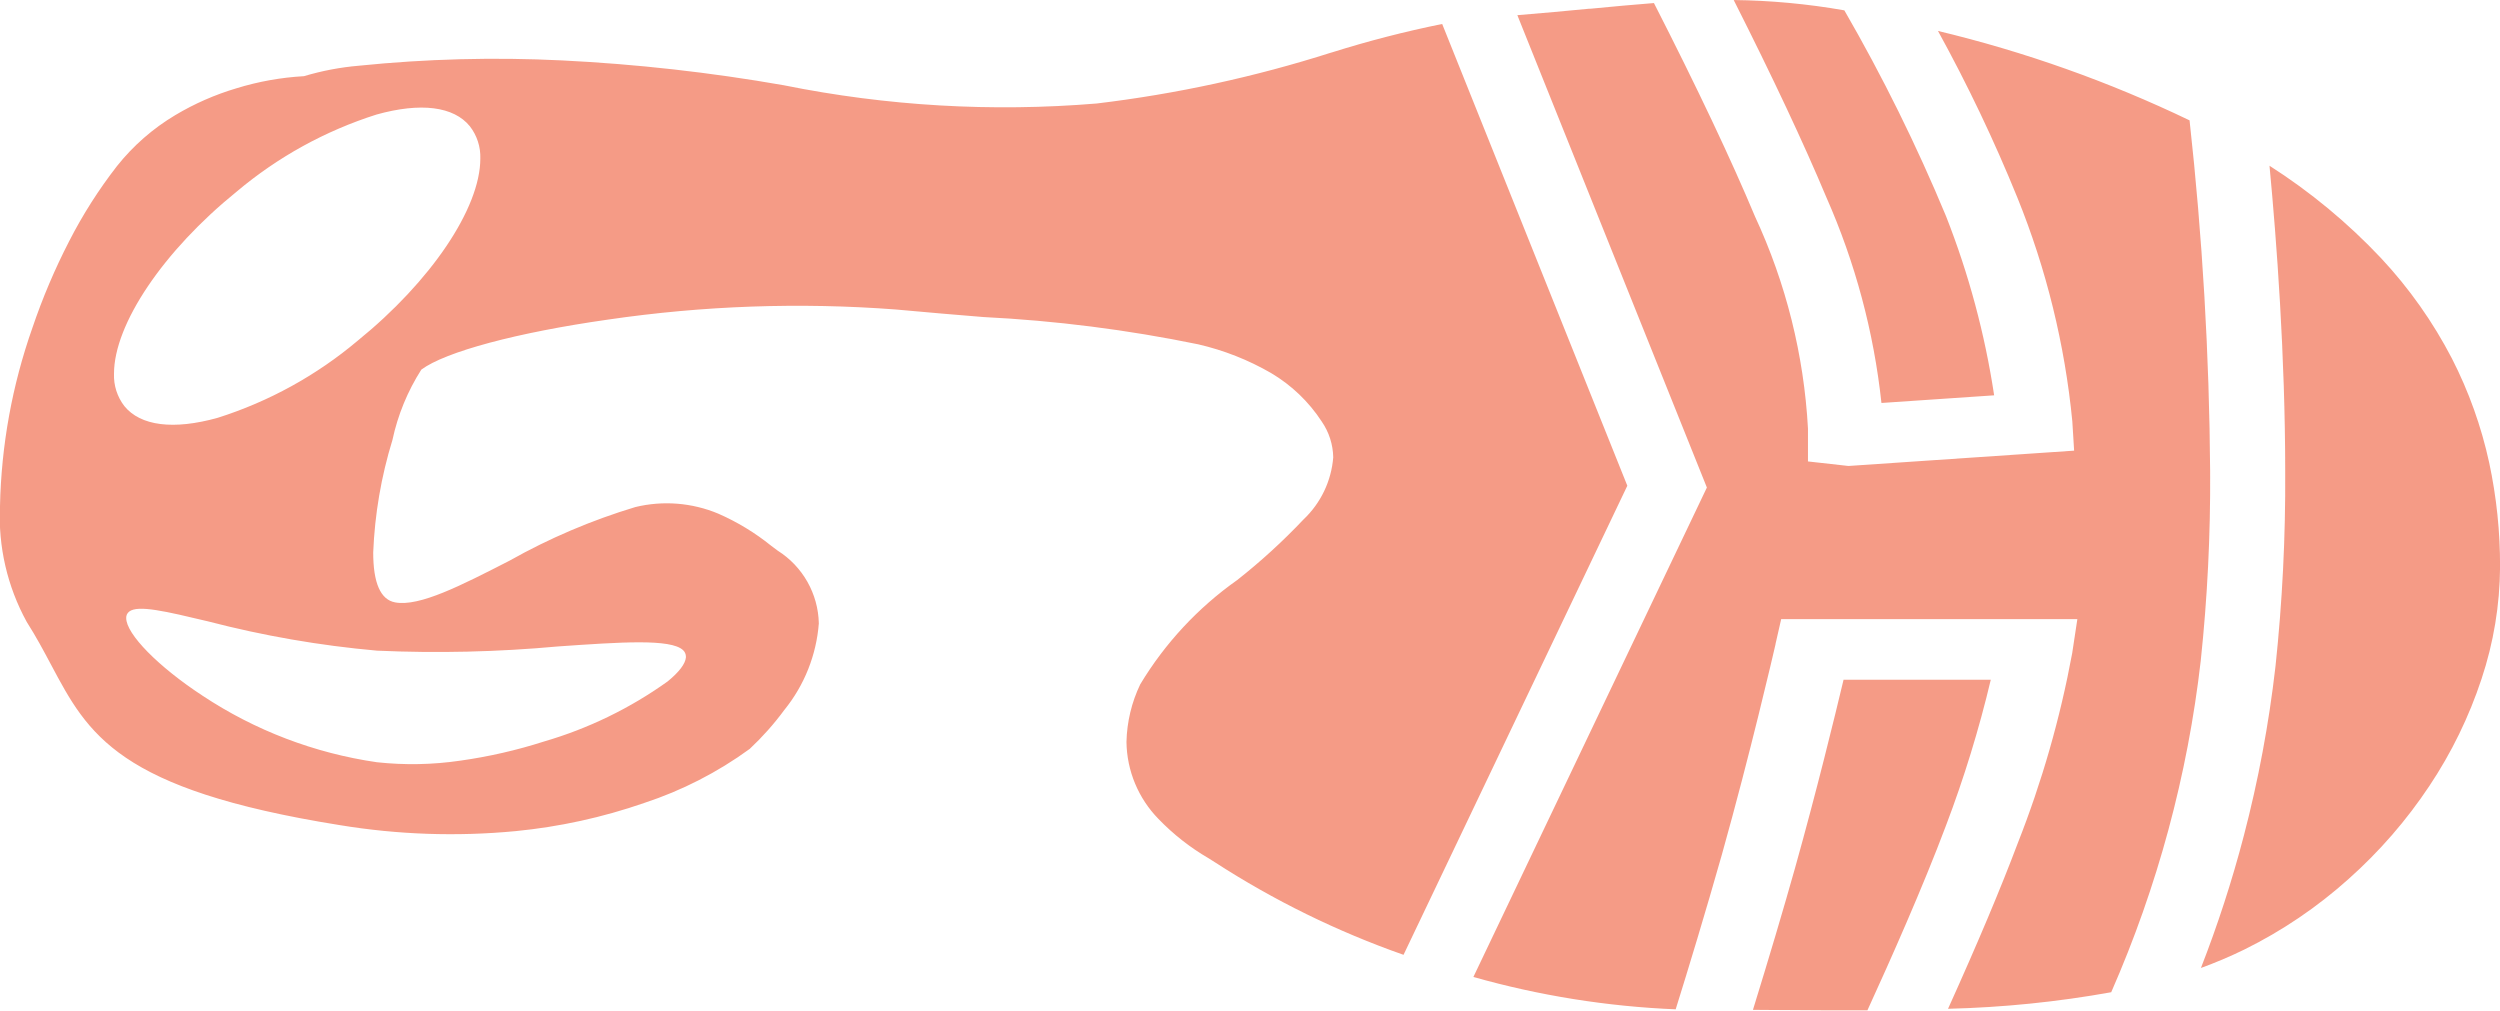
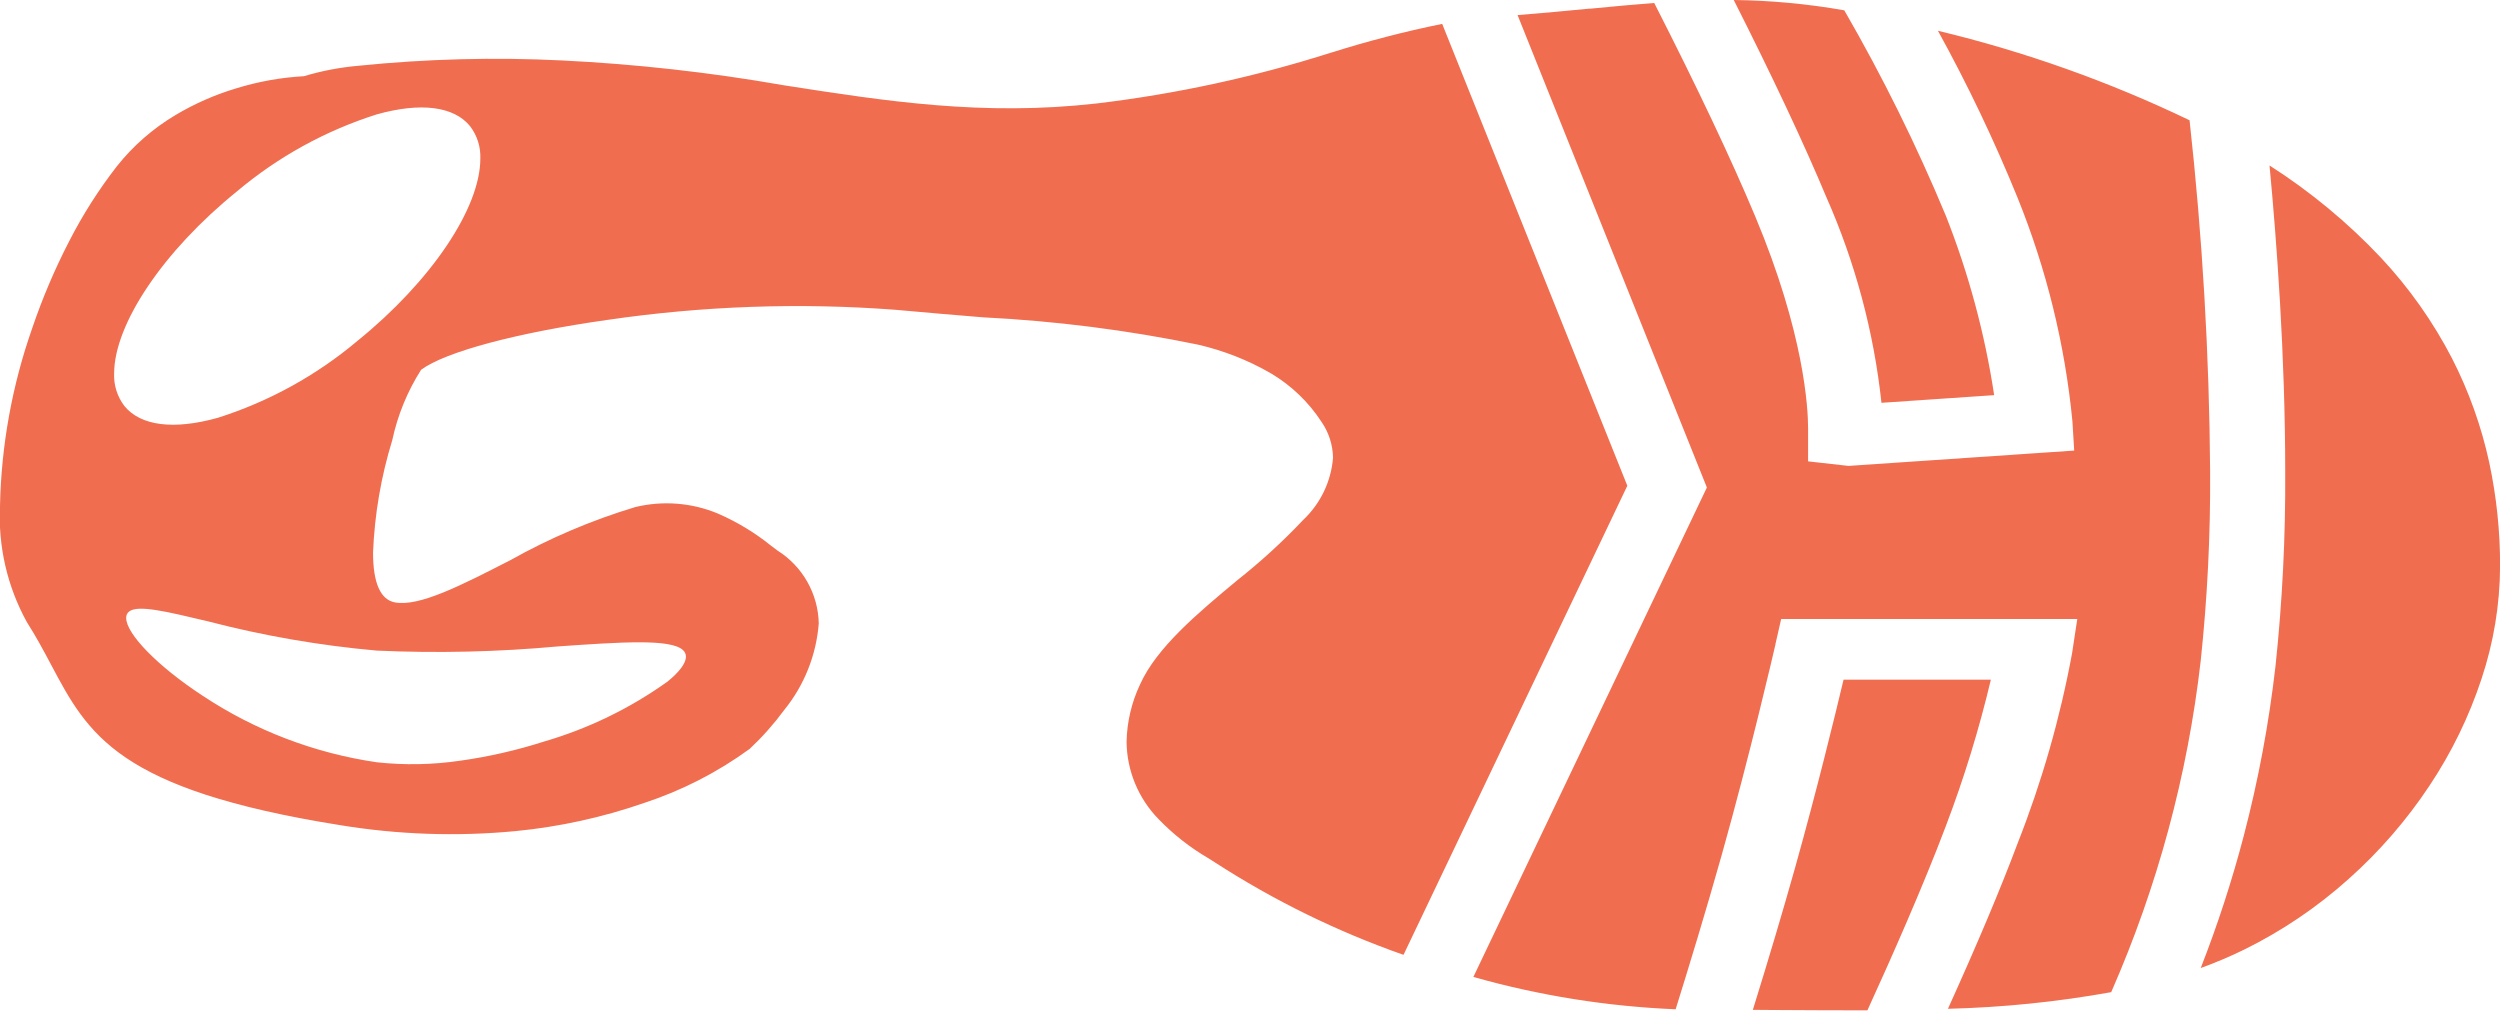
- <svg xmlns="http://www.w3.org/2000/svg" id="soleicon" width="85" height="34.352" viewBox="0 0 85 34.352">
-   <path id="Subtraction_18" data-name="Subtraction 18" d="M17.146,0a7.432,7.432,0,0,0-3.939.909c-.51.325-.995.582-1.463.831C9.378,3,7.51,3.992,6.3,11.539a23.213,23.213,0,0,0-.206,5.994,18.934,18.934,0,0,0,.958,4.372A12.955,12.955,0,0,0,8.89,25.491a9.659,9.659,0,0,0,1.322,1.175,5.324,5.324,0,0,0,2.944,1.174,3,3,0,0,0,2.475-1.4c.051-.07.112-.15.164-.219a7.917,7.917,0,0,0,1.093-1.8,4.535,4.535,0,0,0,.224-2.819,21.157,21.157,0,0,0-1.823-4.278l0,0v0c-.843-1.644-1.571-3.064-1.419-3.887.091-.5.662-.748,1.7-.748a15.058,15.058,0,0,1,3.823.654,7.3,7.3,0,0,1,2.392.982c.611.827,1.261,3.257,1.7,6.342a44.429,44.429,0,0,1,.345,9.782c-.1,1.064-.182,2.084-.257,2.985v0a48.188,48.188,0,0,1-.928,7.306,9,9,0,0,1-.978,2.479,5.247,5.247,0,0,1-1.647,1.72,2.214,2.214,0,0,1-1.217.391,3.26,3.26,0,0,1-2.113-1.011,20.929,20.929,0,0,1-2.058-2.252,11.775,11.775,0,0,0-3.549-3.3A4.787,4.787,0,0,0,9.13,38.3,3.816,3.816,0,0,0,6.506,39.39a7.855,7.855,0,0,0-1.334,1.7c-.054.087-.095.152-.13.206A30.243,30.243,0,0,0,1.888,47.72l15.949,7.609,15.7-6.295a37.076,37.076,0,0,0-.971-3.762l0-.005a43.139,43.139,0,0,1-1.733-7.98,37.919,37.919,0,0,1,.62-10.636,61.038,61.038,0,0,0,.845-7.543,45.885,45.885,0,0,0-.181-6.913,9.2,9.2,0,0,0-.355-1.86,9.624,9.624,0,0,0-.413-2.3,9.126,9.126,0,0,0-.911-2.075,7.319,7.319,0,0,0-1.732-1.982,16.113,16.113,0,0,0-2.552-1.625A21.449,21.449,0,0,0,23.2,1.1,19.441,19.441,0,0,0,17.146,0ZM28.959,16.331c-1.683,0-4.171-1.677-6.192-4.171A13.9,13.9,0,0,1,20.146,7.4c-.419-1.5-.277-2.625.4-3.173a1.7,1.7,0,0,1,1.1-.351c1.683,0,4.172,1.677,6.191,4.171a13.9,13.9,0,0,1,2.621,4.756c.419,1.5.277,2.625-.4,3.173A1.7,1.7,0,0,1,28.959,16.331Zm-16.932,6.99H12c-.217-.018-.5-.233-.817-.622a13.906,13.906,0,0,1-2.043-4.206,17.13,17.13,0,0,1-.65-2.841,11.179,11.179,0,0,1-.054-2.838A14.489,14.489,0,0,1,10.7,6.884c.983-1.5,2.092-2.593,2.638-2.593a.261.261,0,0,1,.219.1c.236.3.01,1.248-.332,2.684a35.115,35.115,0,0,0-.995,5.741,45.153,45.153,0,0,0,.143,6.158c.149,2.14.266,3.831-.125,4.249A.3.3,0,0,1,12.027,23.321ZM1.135,50.095h0a29.767,29.767,0,0,0-1.1,6.878C1.374,57.392,3.375,58,5.3,58.545c3.452.968,6.779,1.738,7.147,1.823l.011,0,.844.192V70.63l-1.156-.175A34.868,34.868,0,0,1,5.674,68.6c-1.508-.567-3.4-1.363-5.621-2.367a36.364,36.364,0,0,0,.563,5.548,39.107,39.107,0,0,0,11.269,3.044,57.538,57.538,0,0,0,6.423.32,116.3,116.3,0,0,0,11.952-.7A42.823,42.823,0,0,0,33.3,65.891a53.765,53.765,0,0,1-5.667,2.7,27.291,27.291,0,0,1-7.608,1.868l-.995.061-.521-7.673.154-1.376h1.121a19.647,19.647,0,0,0,7.205-1.8c1.942-.813,4.384-1.969,7.259-3.437-.053-.7-.122-1.415-.194-2.173v-.012l0-.035c-.073-.765-.149-1.556-.218-2.424L17.776,58.034Zm33.216,8.851h0c-2.626,1.326-4.88,2.385-6.7,3.147a23.506,23.506,0,0,1-7,1.876l.26,3.832a28.087,28.087,0,0,0,6.093-1.637A60.054,60.054,0,0,0,34,62.708a23.246,23.246,0,0,0,.351-3.761ZM.017,59.6h0q0,.347-.005.692v.041C0,61.423,0,62.455,0,63.492c1.722.789,4.207,1.892,6.271,2.667a39.967,39.967,0,0,0,4.971,1.528V62.681c-1.262-.3-3.77-.912-6.4-1.649C3.42,60.632,1.795,60.149.017,59.6ZM1.439,74.826h0a15.175,15.175,0,0,0,.628,1.48,15.748,15.748,0,0,0,2.4,3.546A16.35,16.35,0,0,0,7.632,82.6a15.052,15.052,0,0,0,3.639,1.773,12.278,12.278,0,0,0,3.8.629,16.679,16.679,0,0,0,3.546-.369,14.546,14.546,0,0,0,3.547-1.268,15.318,15.318,0,0,0,3.412-2.41,20,20,0,0,0,3.141-3.792c-2.566.243-6.456.534-10.414.534a59.219,59.219,0,0,1-6.612-.331,41.326,41.326,0,0,1-5.759-1.077,40.487,40.487,0,0,1-4.5-1.461Z" transform="translate(0 34.352) rotate(-90)" fill="rgba(241,109,79,0.68)" />
+ <svg xmlns="http://www.w3.org/2000/svg" width="123.72" height="50" viewBox="0 0 123.72 50">
+   <path id="Subtraction_33" data-name="Subtraction 33" d="M24.957,0a10.818,10.818,0,0,0-5.733,1.323c-.743.473-1.448.848-2.129,1.21C13.651,4.364,10.931,5.81,9.171,16.795a33.787,33.787,0,0,0-.3,8.725,27.558,27.558,0,0,0,1.395,6.364A18.856,18.856,0,0,0,12.94,37.1a14.059,14.059,0,0,0,1.925,1.71,7.749,7.749,0,0,0,4.285,1.709,4.372,4.372,0,0,0,3.6-2.036c.075-.1.163-.218.239-.318a11.523,11.523,0,0,0,1.591-2.626,6.6,6.6,0,0,0,.326-4.1,30.794,30.794,0,0,0-2.653-6.227l0-.005v0c-1.227-2.393-2.286-4.46-2.066-5.658.133-.722.963-1.088,2.468-1.088a21.917,21.917,0,0,1,5.564.952A10.63,10.63,0,0,1,31.7,20.839c.89,1.2,1.836,4.741,2.47,9.23a64.669,64.669,0,0,1,.5,14.238c-.143,1.548-.266,3.034-.374,4.345v0a70.138,70.138,0,0,1-1.351,10.634A13.1,13.1,0,0,1,31.521,62.9a7.636,7.636,0,0,1-2.4,2.5,3.222,3.222,0,0,1-1.771.569A4.745,4.745,0,0,1,24.278,64.5a30.463,30.463,0,0,1-3-3.278c-1.634-1.961-3.324-3.988-5.165-4.81a6.967,6.967,0,0,0-2.827-.66,5.554,5.554,0,0,0-3.82,1.581A11.433,11.433,0,0,0,7.527,59.8c-.078.126-.138.221-.19.3a44.02,44.02,0,0,0-4.59,9.357L25.961,80.533l22.857-9.162A53.967,53.967,0,0,0,47.4,65.895l0-.008A62.791,62.791,0,0,1,44.88,54.271c-.637-5.627.11-10.414.9-15.482a88.843,88.843,0,0,0,1.229-10.979,66.786,66.786,0,0,0-.263-10.062,13.383,13.383,0,0,0-.517-2.707,14.008,14.008,0,0,0-.6-3.346A13.283,13.283,0,0,0,44.3,8.675a10.653,10.653,0,0,0-2.52-2.885,23.453,23.453,0,0,0-3.715-2.365,31.219,31.219,0,0,0-4.3-1.828A28.3,28.3,0,0,0,24.957,0ZM42.15,23.771c-2.45,0-6.071-2.44-9.012-6.072a20.235,20.235,0,0,1-3.815-6.922c-.61-2.18-.4-3.82.583-4.619a2.481,2.481,0,0,1,1.606-.51c2.45,0,6.072,2.44,9.012,6.072a20.238,20.238,0,0,1,3.815,6.923c.611,2.18.4,3.82-.583,4.619A2.479,2.479,0,0,1,42.15,23.771ZM17.506,33.945l-.043,0c-.316-.026-.727-.339-1.189-.905A20.241,20.241,0,0,1,13.3,26.916a24.934,24.934,0,0,1-.945-4.135,16.272,16.272,0,0,1-.079-4.131,21.089,21.089,0,0,1,3.3-8.631c1.431-2.187,3.046-3.774,3.84-3.774a.38.38,0,0,1,.319.141c.344.435.014,1.816-.484,3.907a51.111,51.111,0,0,0-1.448,8.356,65.721,65.721,0,0,0,.207,8.964c.216,3.115.387,5.576-.181,6.185A.432.432,0,0,1,17.506,33.945ZM1.653,72.914h0a43.327,43.327,0,0,0-1.6,10.01c1.949.609,4.86,1.5,7.667,2.289,5.025,1.41,9.867,2.53,10.4,2.653l.017,0,1.229.28V102.8l-1.683-.255a50.752,50.752,0,0,1-9.425-2.7C6.063,99.023,3.31,97.864.077,96.4A52.929,52.929,0,0,0,.9,104.479a56.922,56.922,0,0,0,16.4,4.43,83.75,83.75,0,0,0,9.348.466,169.28,169.28,0,0,0,17.4-1.018,62.33,62.33,0,0,0,4.429-12.452,78.257,78.257,0,0,1-8.249,3.935A39.722,39.722,0,0,1,29.15,102.56l-1.448.088-.759-11.169.225-2H28.8c1,0,4.695-.189,10.487-2.615,2.827-1.183,6.382-2.866,10.566-5-.077-1.019-.177-2.06-.283-3.162V78.68l0-.05c-.107-1.113-.217-2.264-.317-3.528L25.874,84.47ZM50,85.8h0c-3.822,1.931-7.1,3.472-9.75,4.58a34.213,34.213,0,0,1-10.184,2.73l.379,5.577A40.881,40.881,0,0,0,39.313,96.3a87.41,87.41,0,0,0,10.176-5.03A33.835,33.835,0,0,0,50,85.8ZM.025,86.745h0q0,.505-.008,1.008v.06C.006,89.4,0,90.9,0,92.414,2.509,93.562,6.126,95.167,9.13,96.3a58.176,58.176,0,0,0,7.235,2.224V91.234c-1.837-.436-5.488-1.328-9.31-2.4C4.978,88.251,2.612,87.548.025,86.745Zm2.07,22.167h0a22.088,22.088,0,0,0,.914,2.154A22.922,22.922,0,0,0,6.5,116.227a23.8,23.8,0,0,0,4.613,4,21.909,21.909,0,0,0,5.3,2.581,17.871,17.871,0,0,0,5.536.916,24.278,24.278,0,0,0,5.162-.537,21.171,21.171,0,0,0,5.163-1.846,22.3,22.3,0,0,0,4.966-3.507,29.117,29.117,0,0,0,4.571-5.52c-3.735.354-9.4.777-15.158.777a86.2,86.2,0,0,1-9.624-.482,60.152,60.152,0,0,1-8.383-1.567A58.931,58.931,0,0,1,2.1,108.912Z" transform="translate(0 50) rotate(-90)" fill="#f16d4f" />
</svg>
